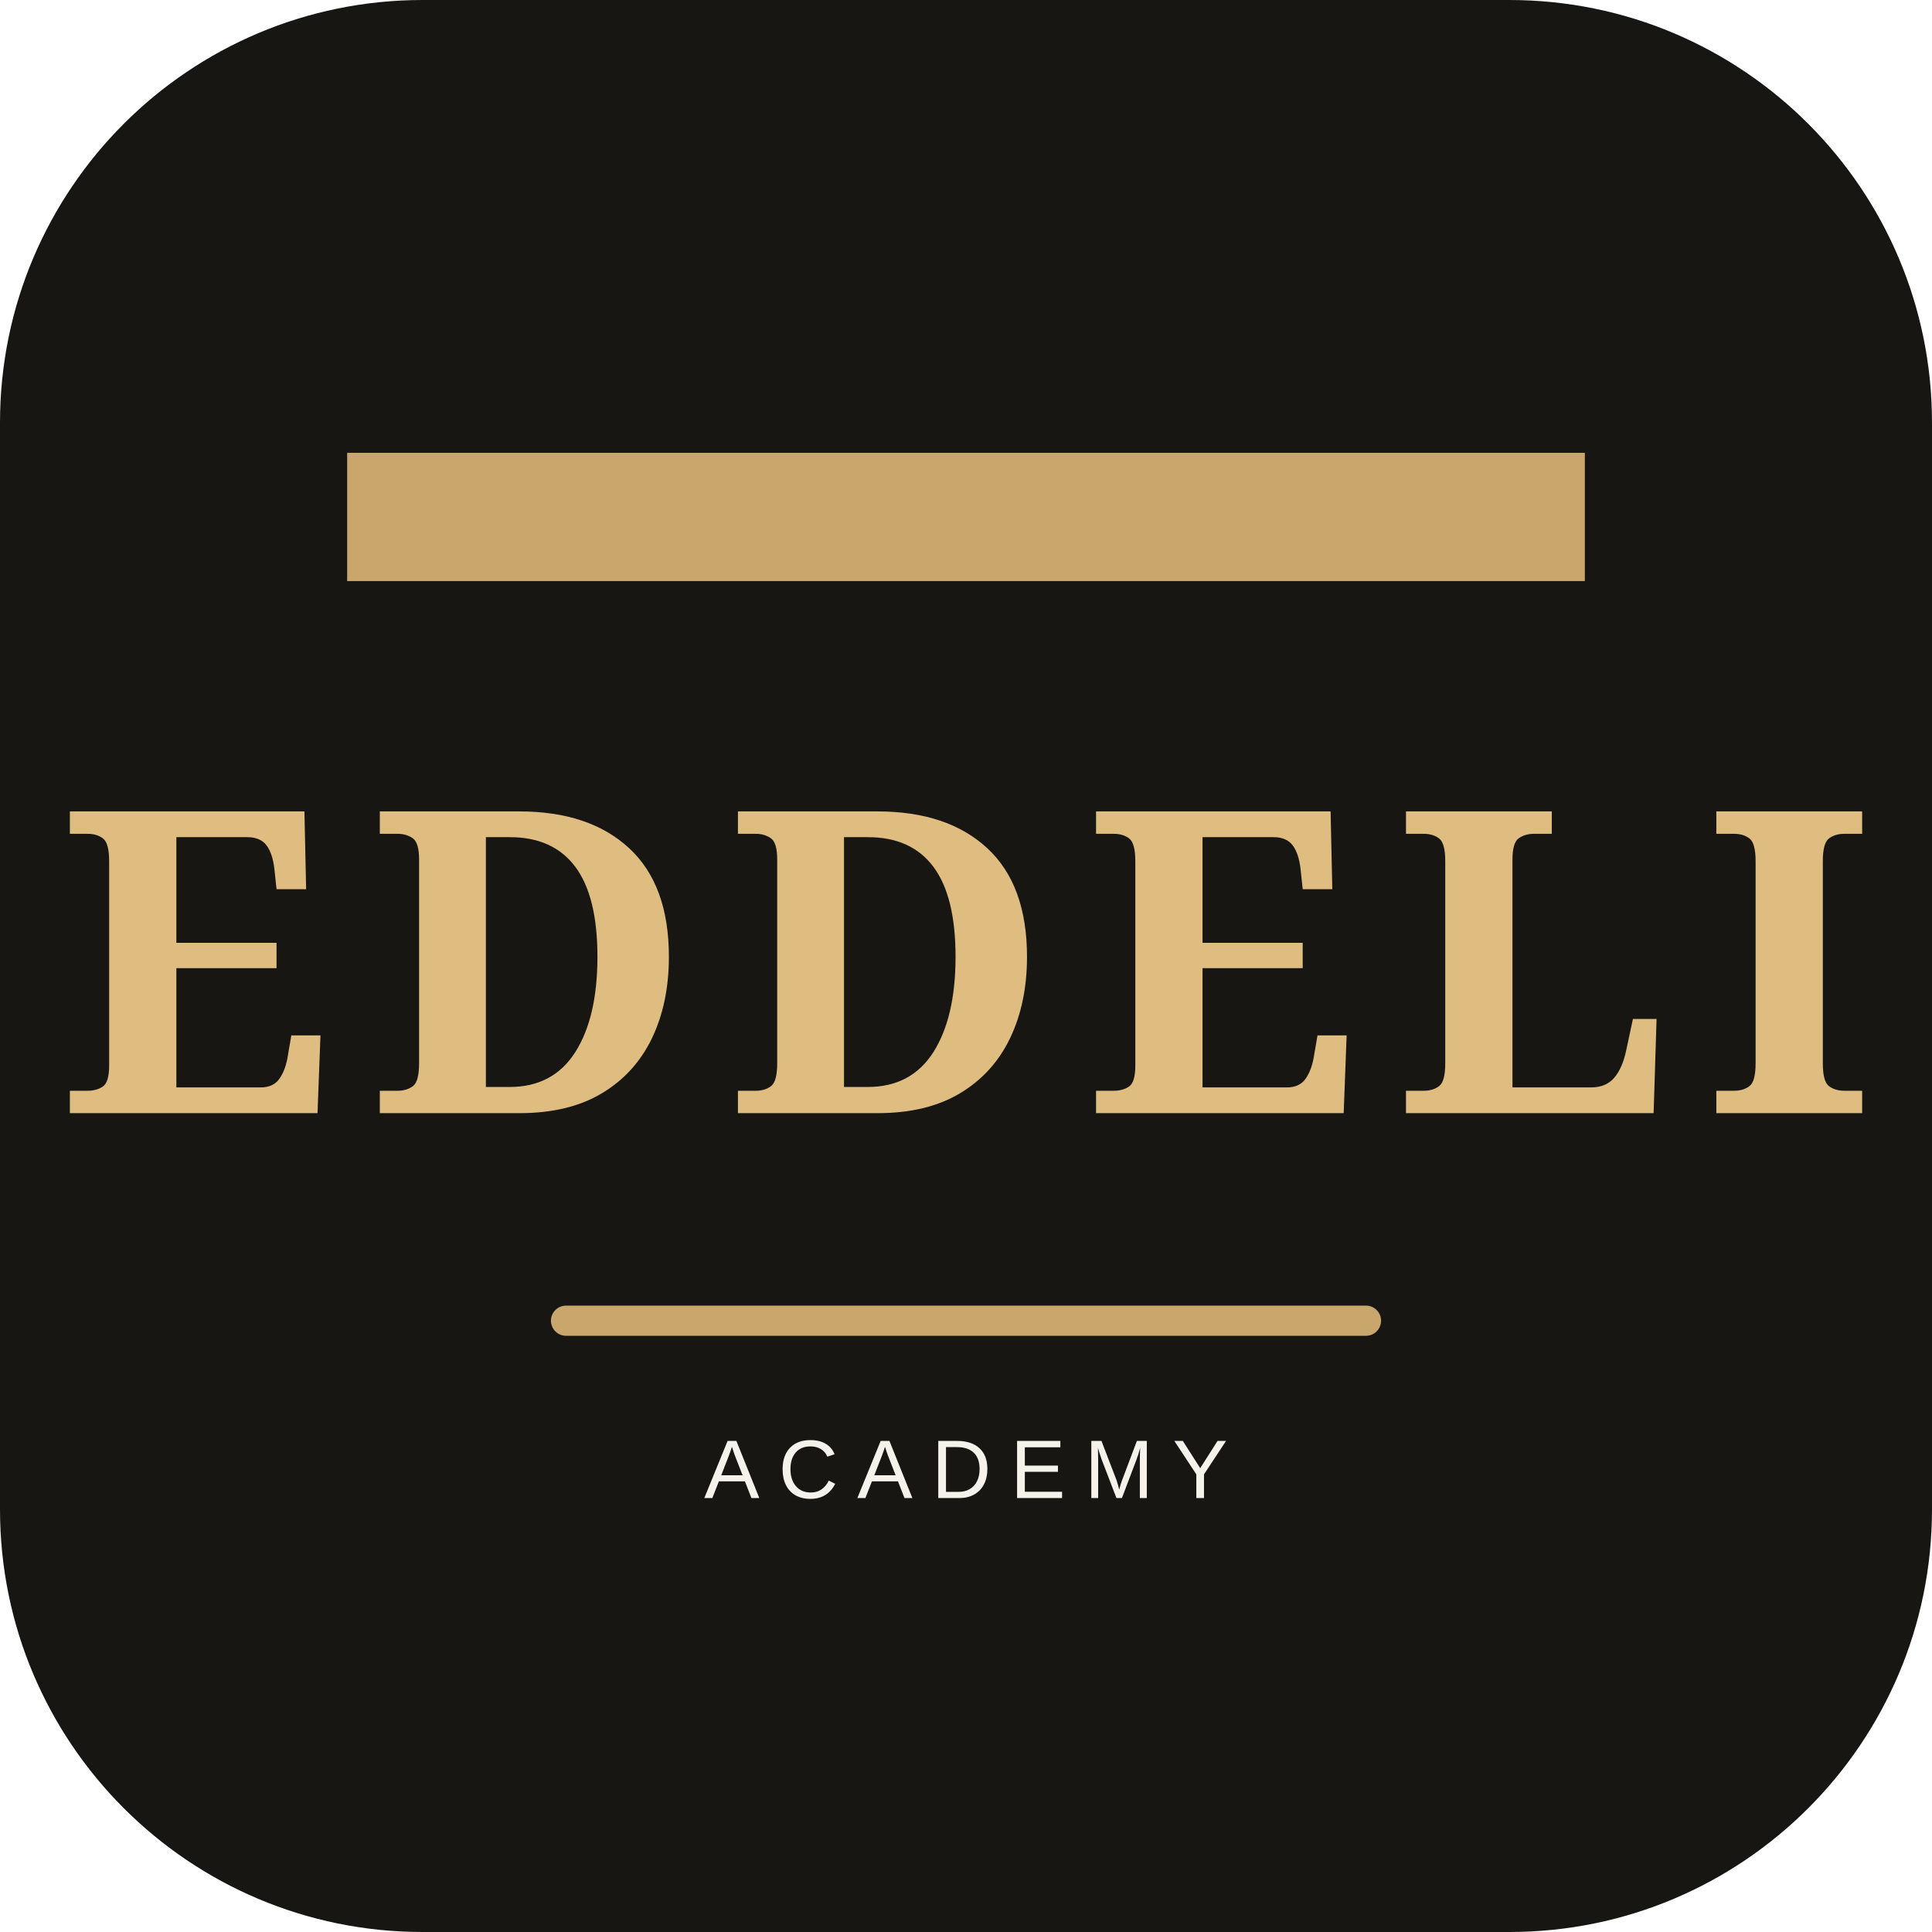
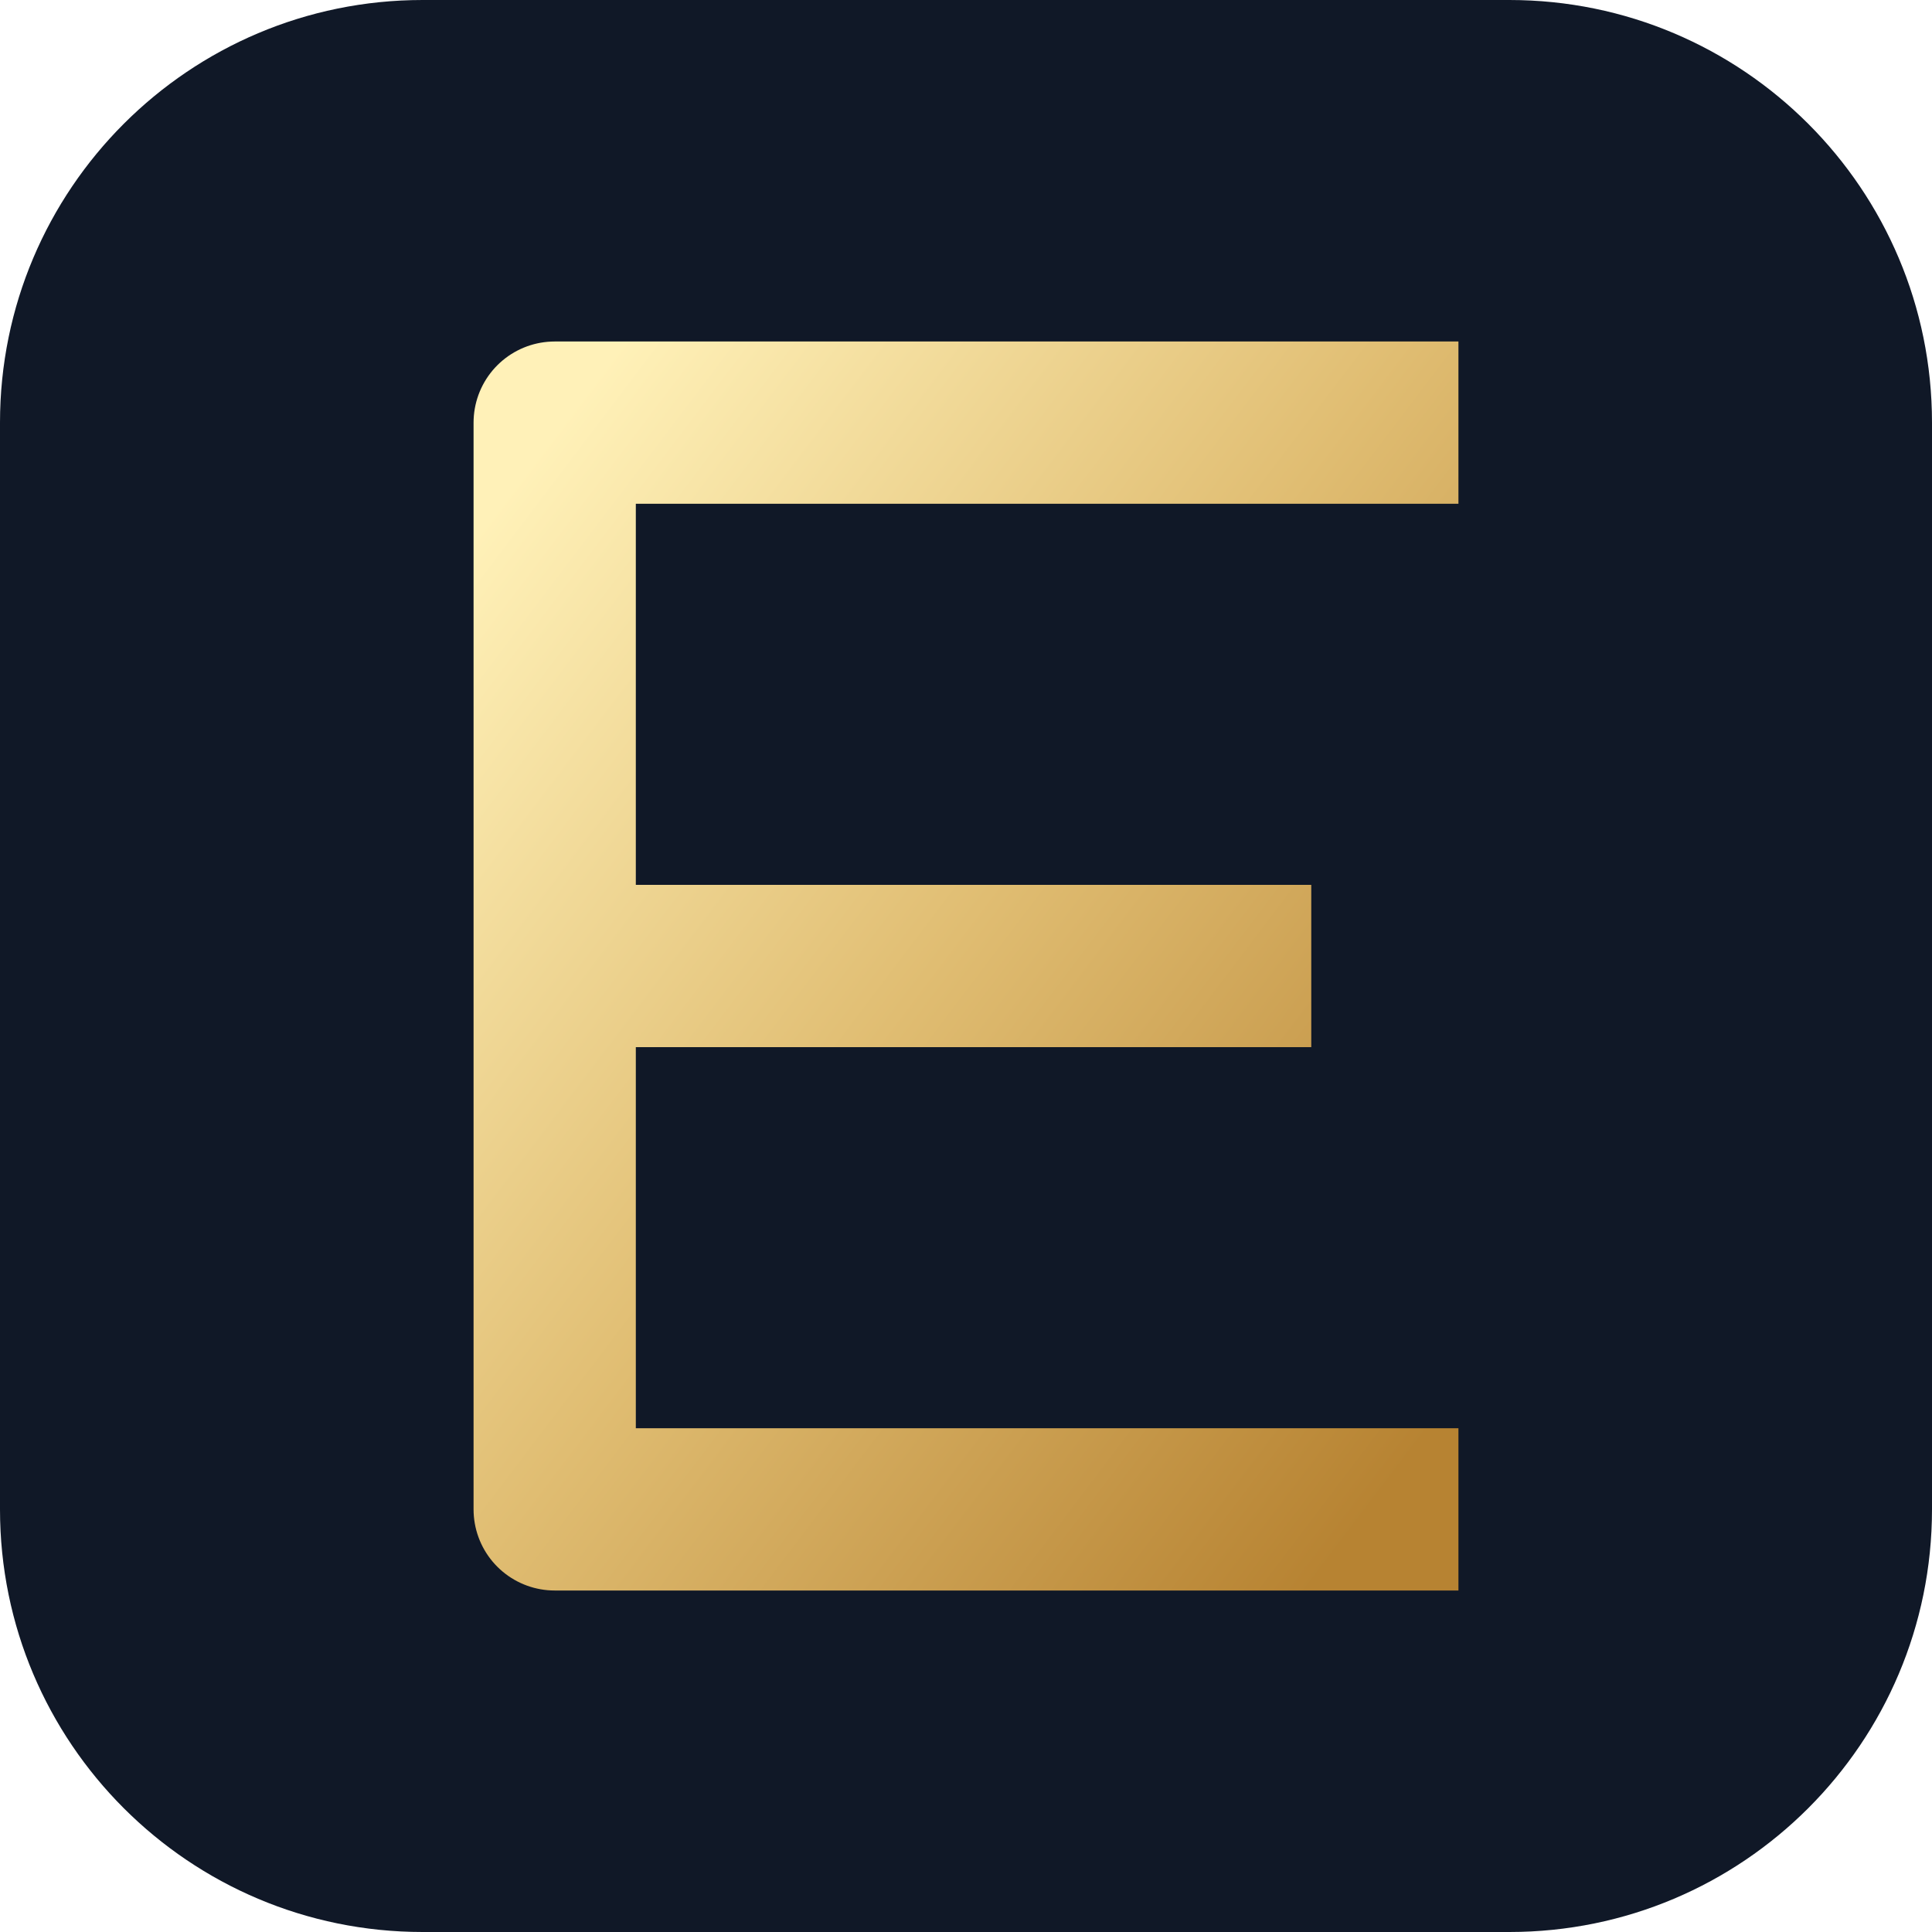
<svg xmlns="http://www.w3.org/2000/svg" viewBox="0 0 512 512">
-   <rect width="512" height="512" rx="112" fill="#171613" />
-   <path d="M92 120h328v34H92z" fill="#c9a66b" />
-   <text x="256" y="295" text-anchor="middle" font-family="Georgia,serif" font-size="112" font-weight="bold" letter-spacing="9" fill="#dfbd80">EDDELI</text>
-   <path d="M150 350h212" stroke="#c9a66b" stroke-width="8" stroke-linecap="round" />
-   <text x="256" y="397" text-anchor="middle" font-family="Arial,sans-serif" font-size="22" letter-spacing="5" fill="#f5f2ec">ACADEMY</text>
+   <defs>
+     <linearGradient id="gold" x1="0" y1="0" x2="1" y2="1">
+       <stop offset="0" stop-color="#fff1b8" />
+       <stop offset=".48" stop-color="#e0bd72" />
+       <stop offset="1" stop-color="#b78332" />
+     </linearGradient>
+   </defs>
+   <rect width="512" height="512" rx="112" fill="#101827" />
+   <path d="M365 112H147V400H365M147 256H326" fill="none" stroke="url(#gold)" stroke-width="43" stroke-linecap="square" stroke-linejoin="round" />
</svg>
